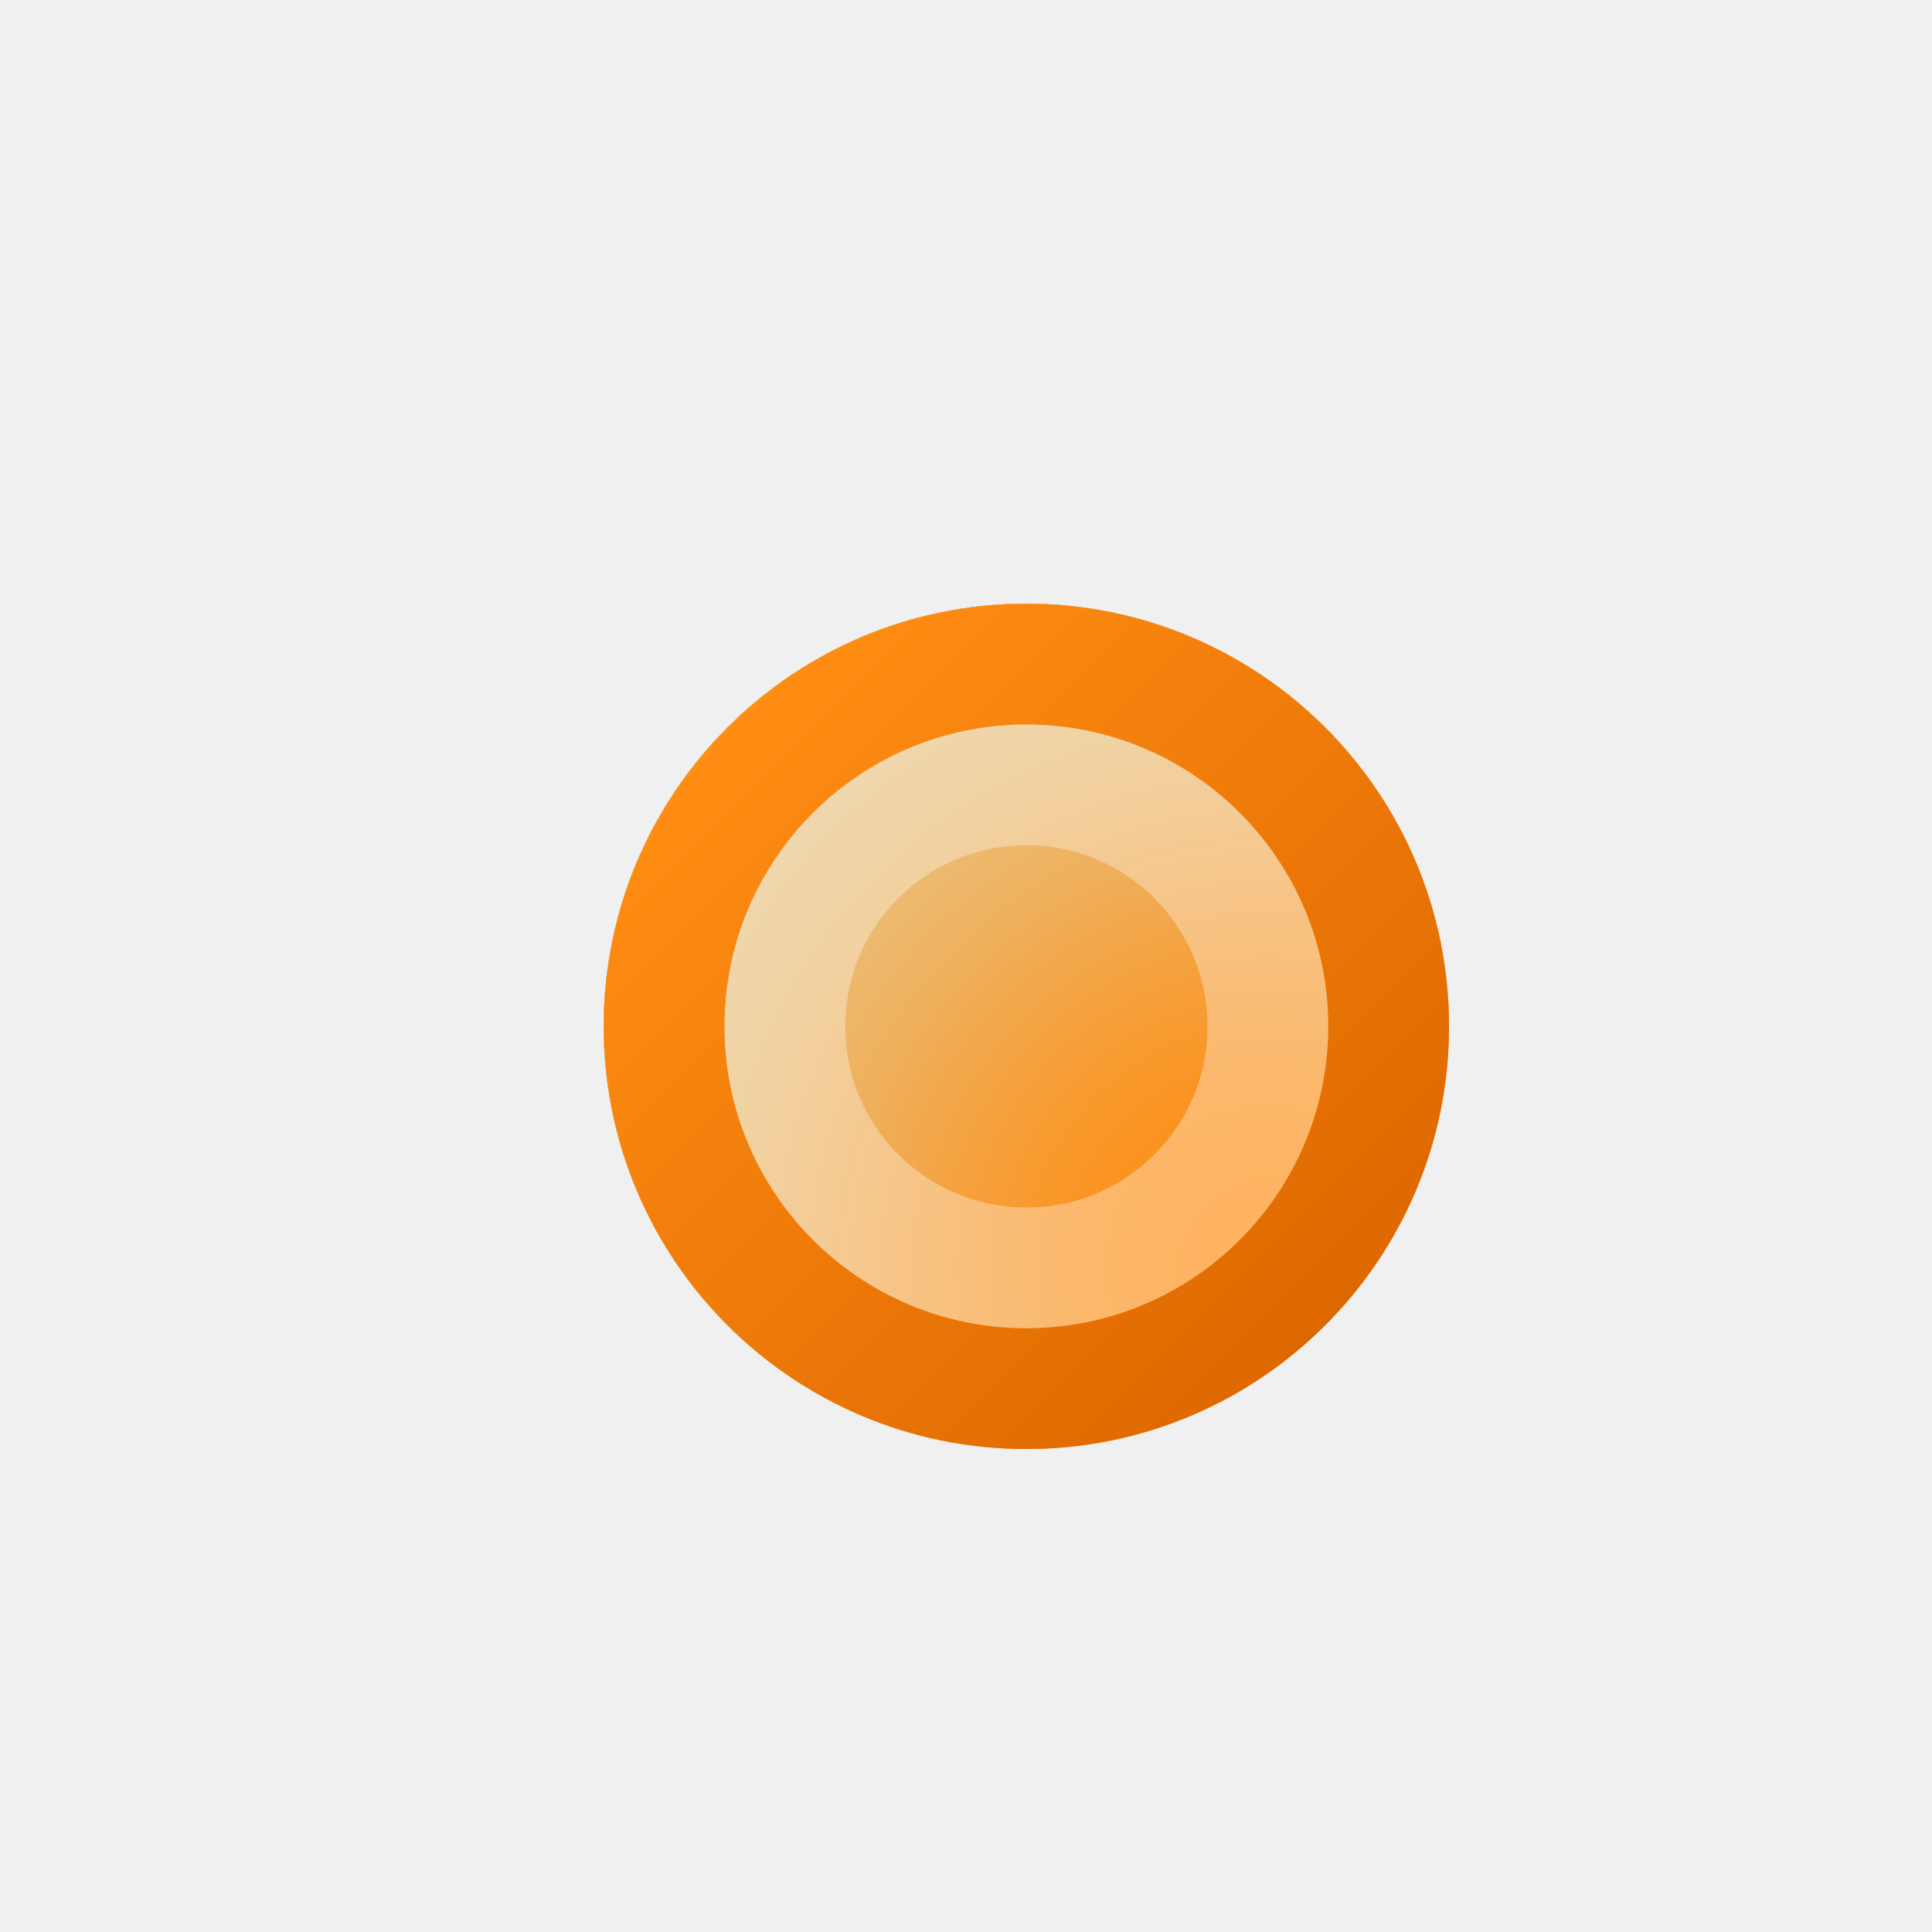
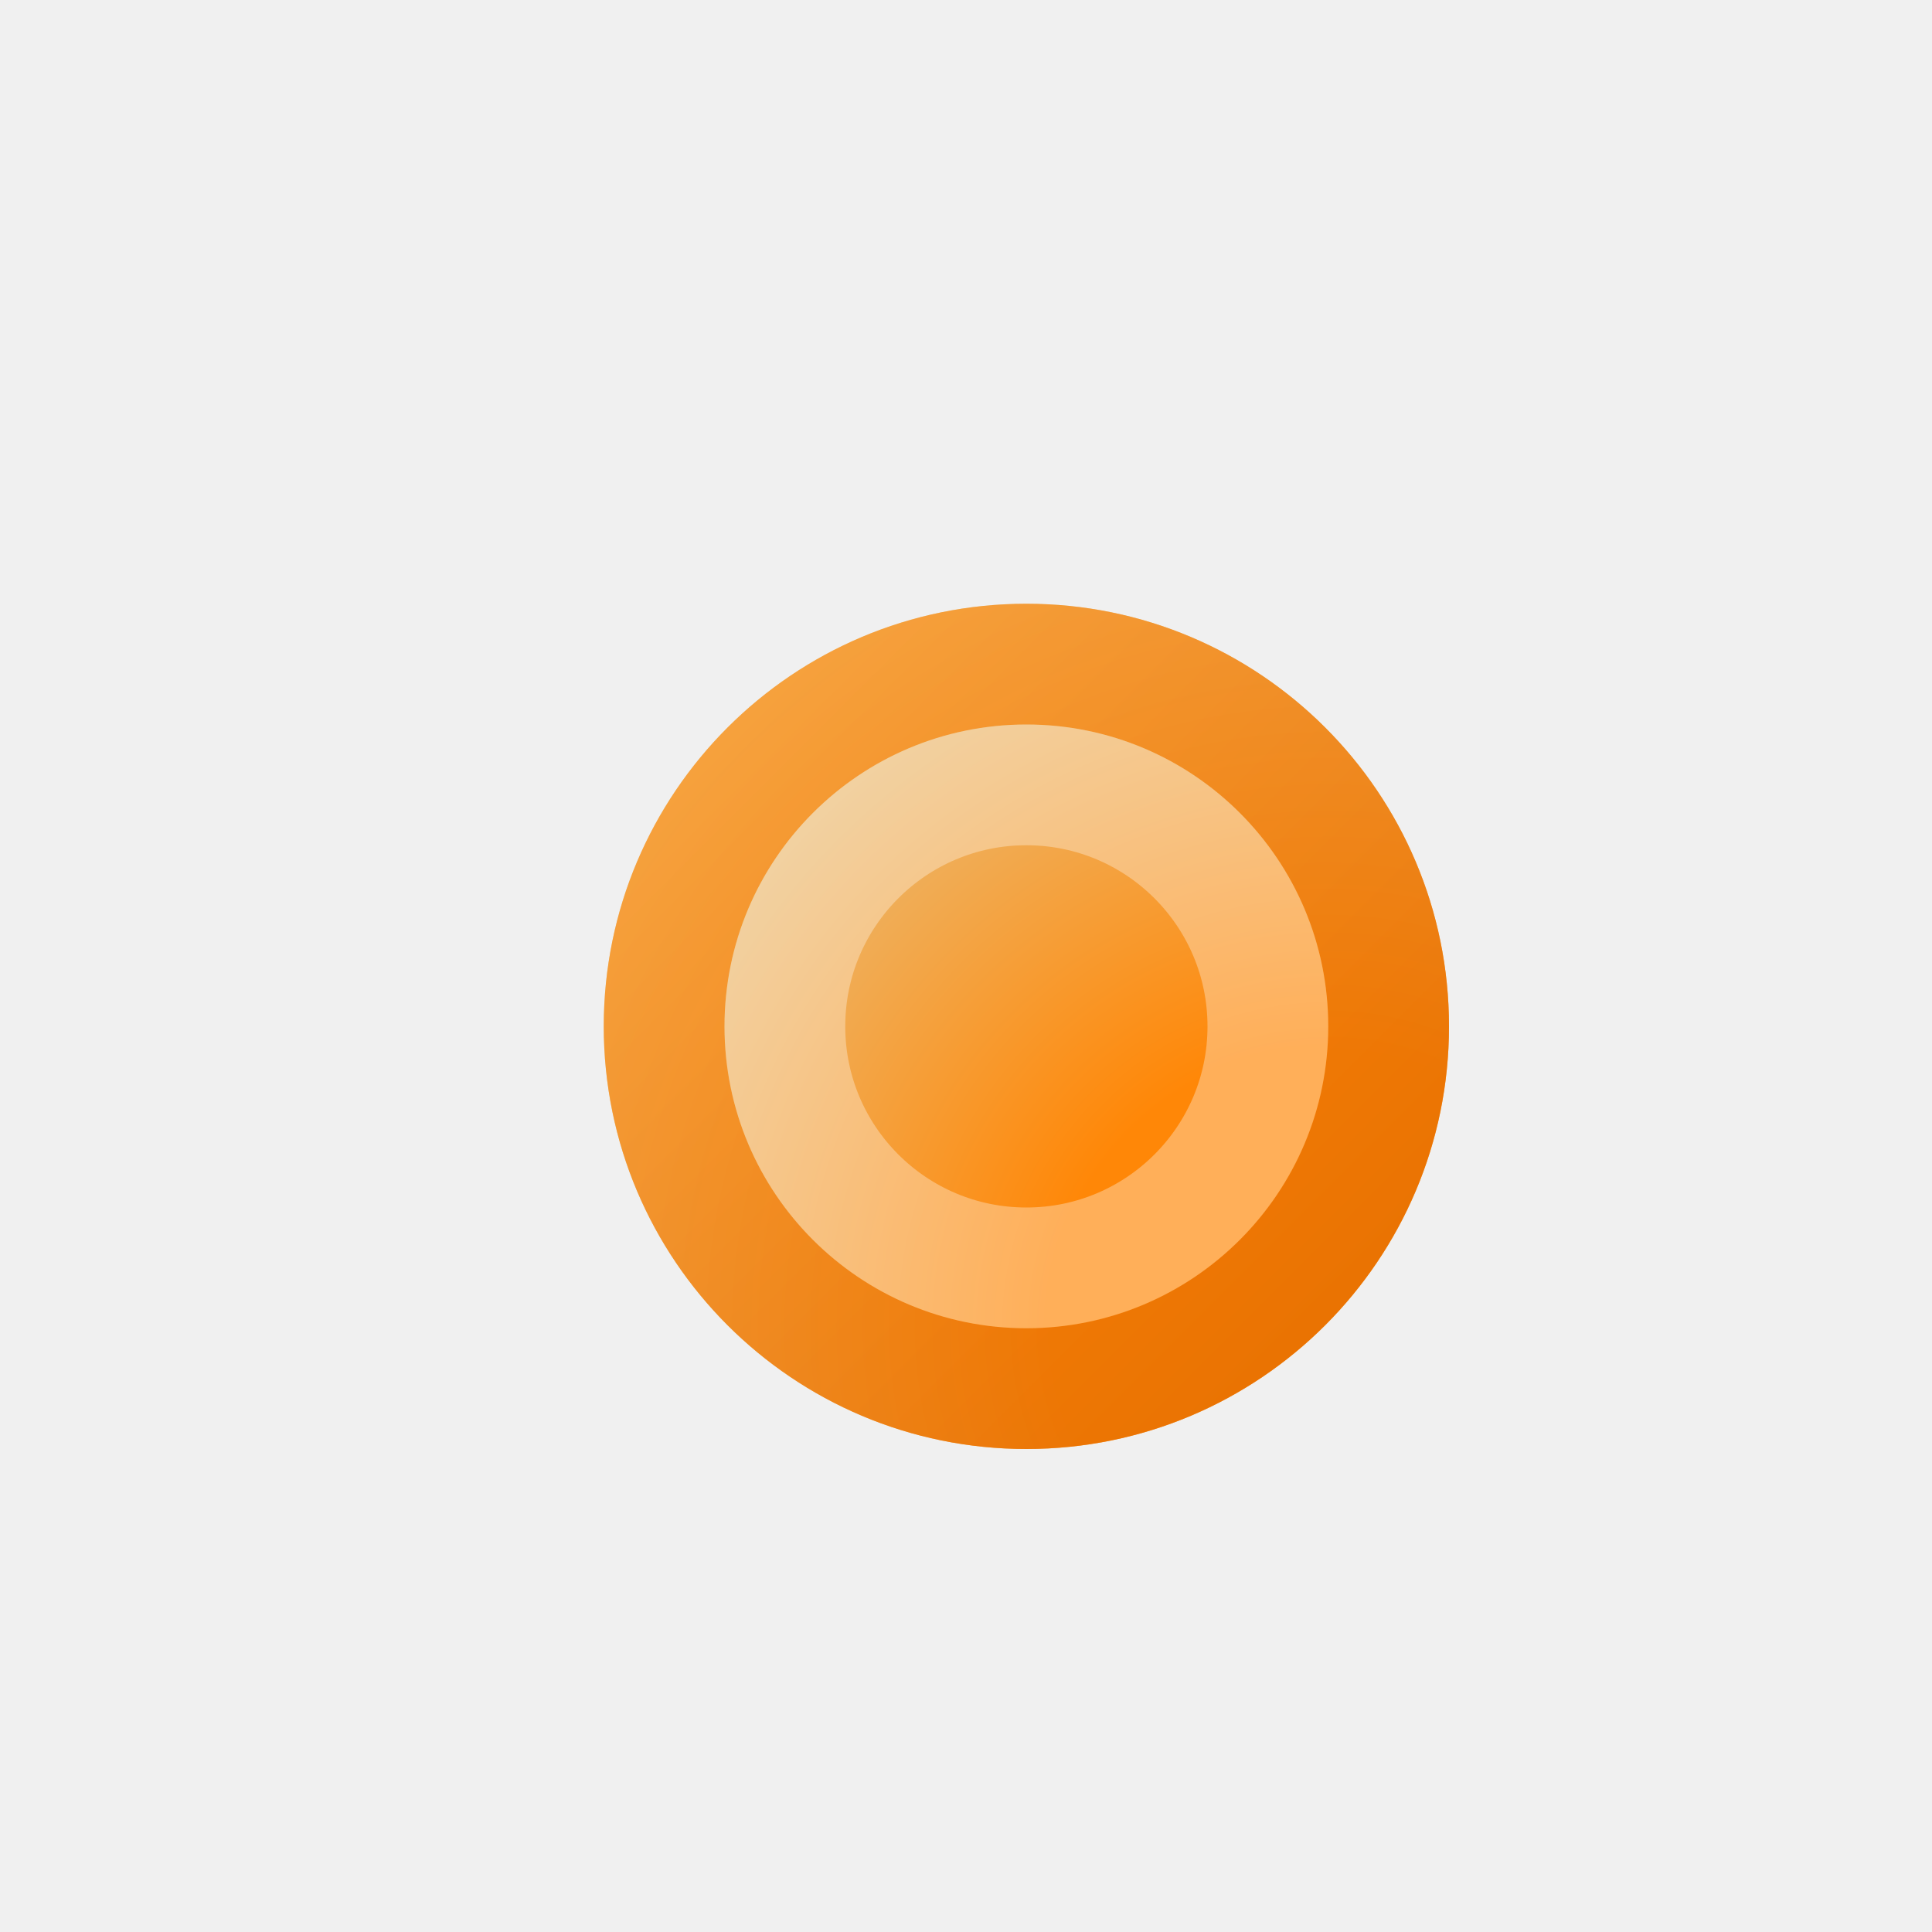
<svg xmlns="http://www.w3.org/2000/svg" width="16" height="16" viewBox="0 0 16 16" fill="none">
-   <g filter="url(#filter0_i_99_12600)">
-     <circle cx="8.5" cy="8.5" r="3.5" fill="#FF8707" />
-   </g>
-   <circle cx="8.5" cy="8.5" r="3" stroke="url(#paint0_linear_99_12600)" />
+   <circle cx="8.5" cy="8.5" r="3.5" fill="url(#paint0_radial_99_12600)" />
+   <circle cx="8.5" cy="8.5" r="3" stroke="url(#paint1_linear_99_12600)" stroke-opacity="0.66" />
  <circle cx="8.5" cy="8.5" r="2" stroke="white" stroke-opacity="0.33" />
  <defs>
-     <filter id="filter0_i_99_12600" x="5" y="5" width="9" height="9" filterUnits="userSpaceOnUse" color-interpolation-filters="sRGB">
-       <feFlood flood-opacity="0" result="BackgroundImageFix" />
-       <feBlend mode="normal" in="SourceGraphic" in2="BackgroundImageFix" result="shape" />
-       <feColorMatrix in="SourceAlpha" type="matrix" values="0 0 0 0 0 0 0 0 0 0 0 0 0 0 0 0 0 0 127 0" result="hardAlpha" />
-       <feOffset dx="2" dy="2" />
-       <feGaussianBlur stdDeviation="4" />
-       <feComposite in2="hardAlpha" operator="arithmetic" k2="-1" k3="1" />
-       <feColorMatrix type="matrix" values="0 0 0 0 0.899 0 0 0 0 0.79 0 0 0 0 0.57 0 0 0 1 0" />
-       <feBlend mode="normal" in2="shape" result="effect1_innerShadow_99_12600" />
-     </filter>
-     <linearGradient id="paint0_linear_99_12600" x1="11" y1="11" x2="6" y2="6" gradientUnits="userSpaceOnUse">
+     <radialGradient id="paint0_radial_99_12600" cx="0" cy="0" r="1" gradientUnits="userSpaceOnUse" gradientTransform="translate(11 11) rotate(-135) scale(7.07107)">
+       <stop offset="0.326" stop-color="#FF8707" />
+       <stop offset="1" stop-color="#E5C991" />
+     </radialGradient>
+     <linearGradient id="paint1_linear_99_12600" x1="11" y1="11" x2="6" y2="6" gradientUnits="userSpaceOnUse">
      <stop stop-color="#DE6800" />
      <stop offset="1" stop-color="#FF8D13" />
    </linearGradient>
  </defs>
</svg>
